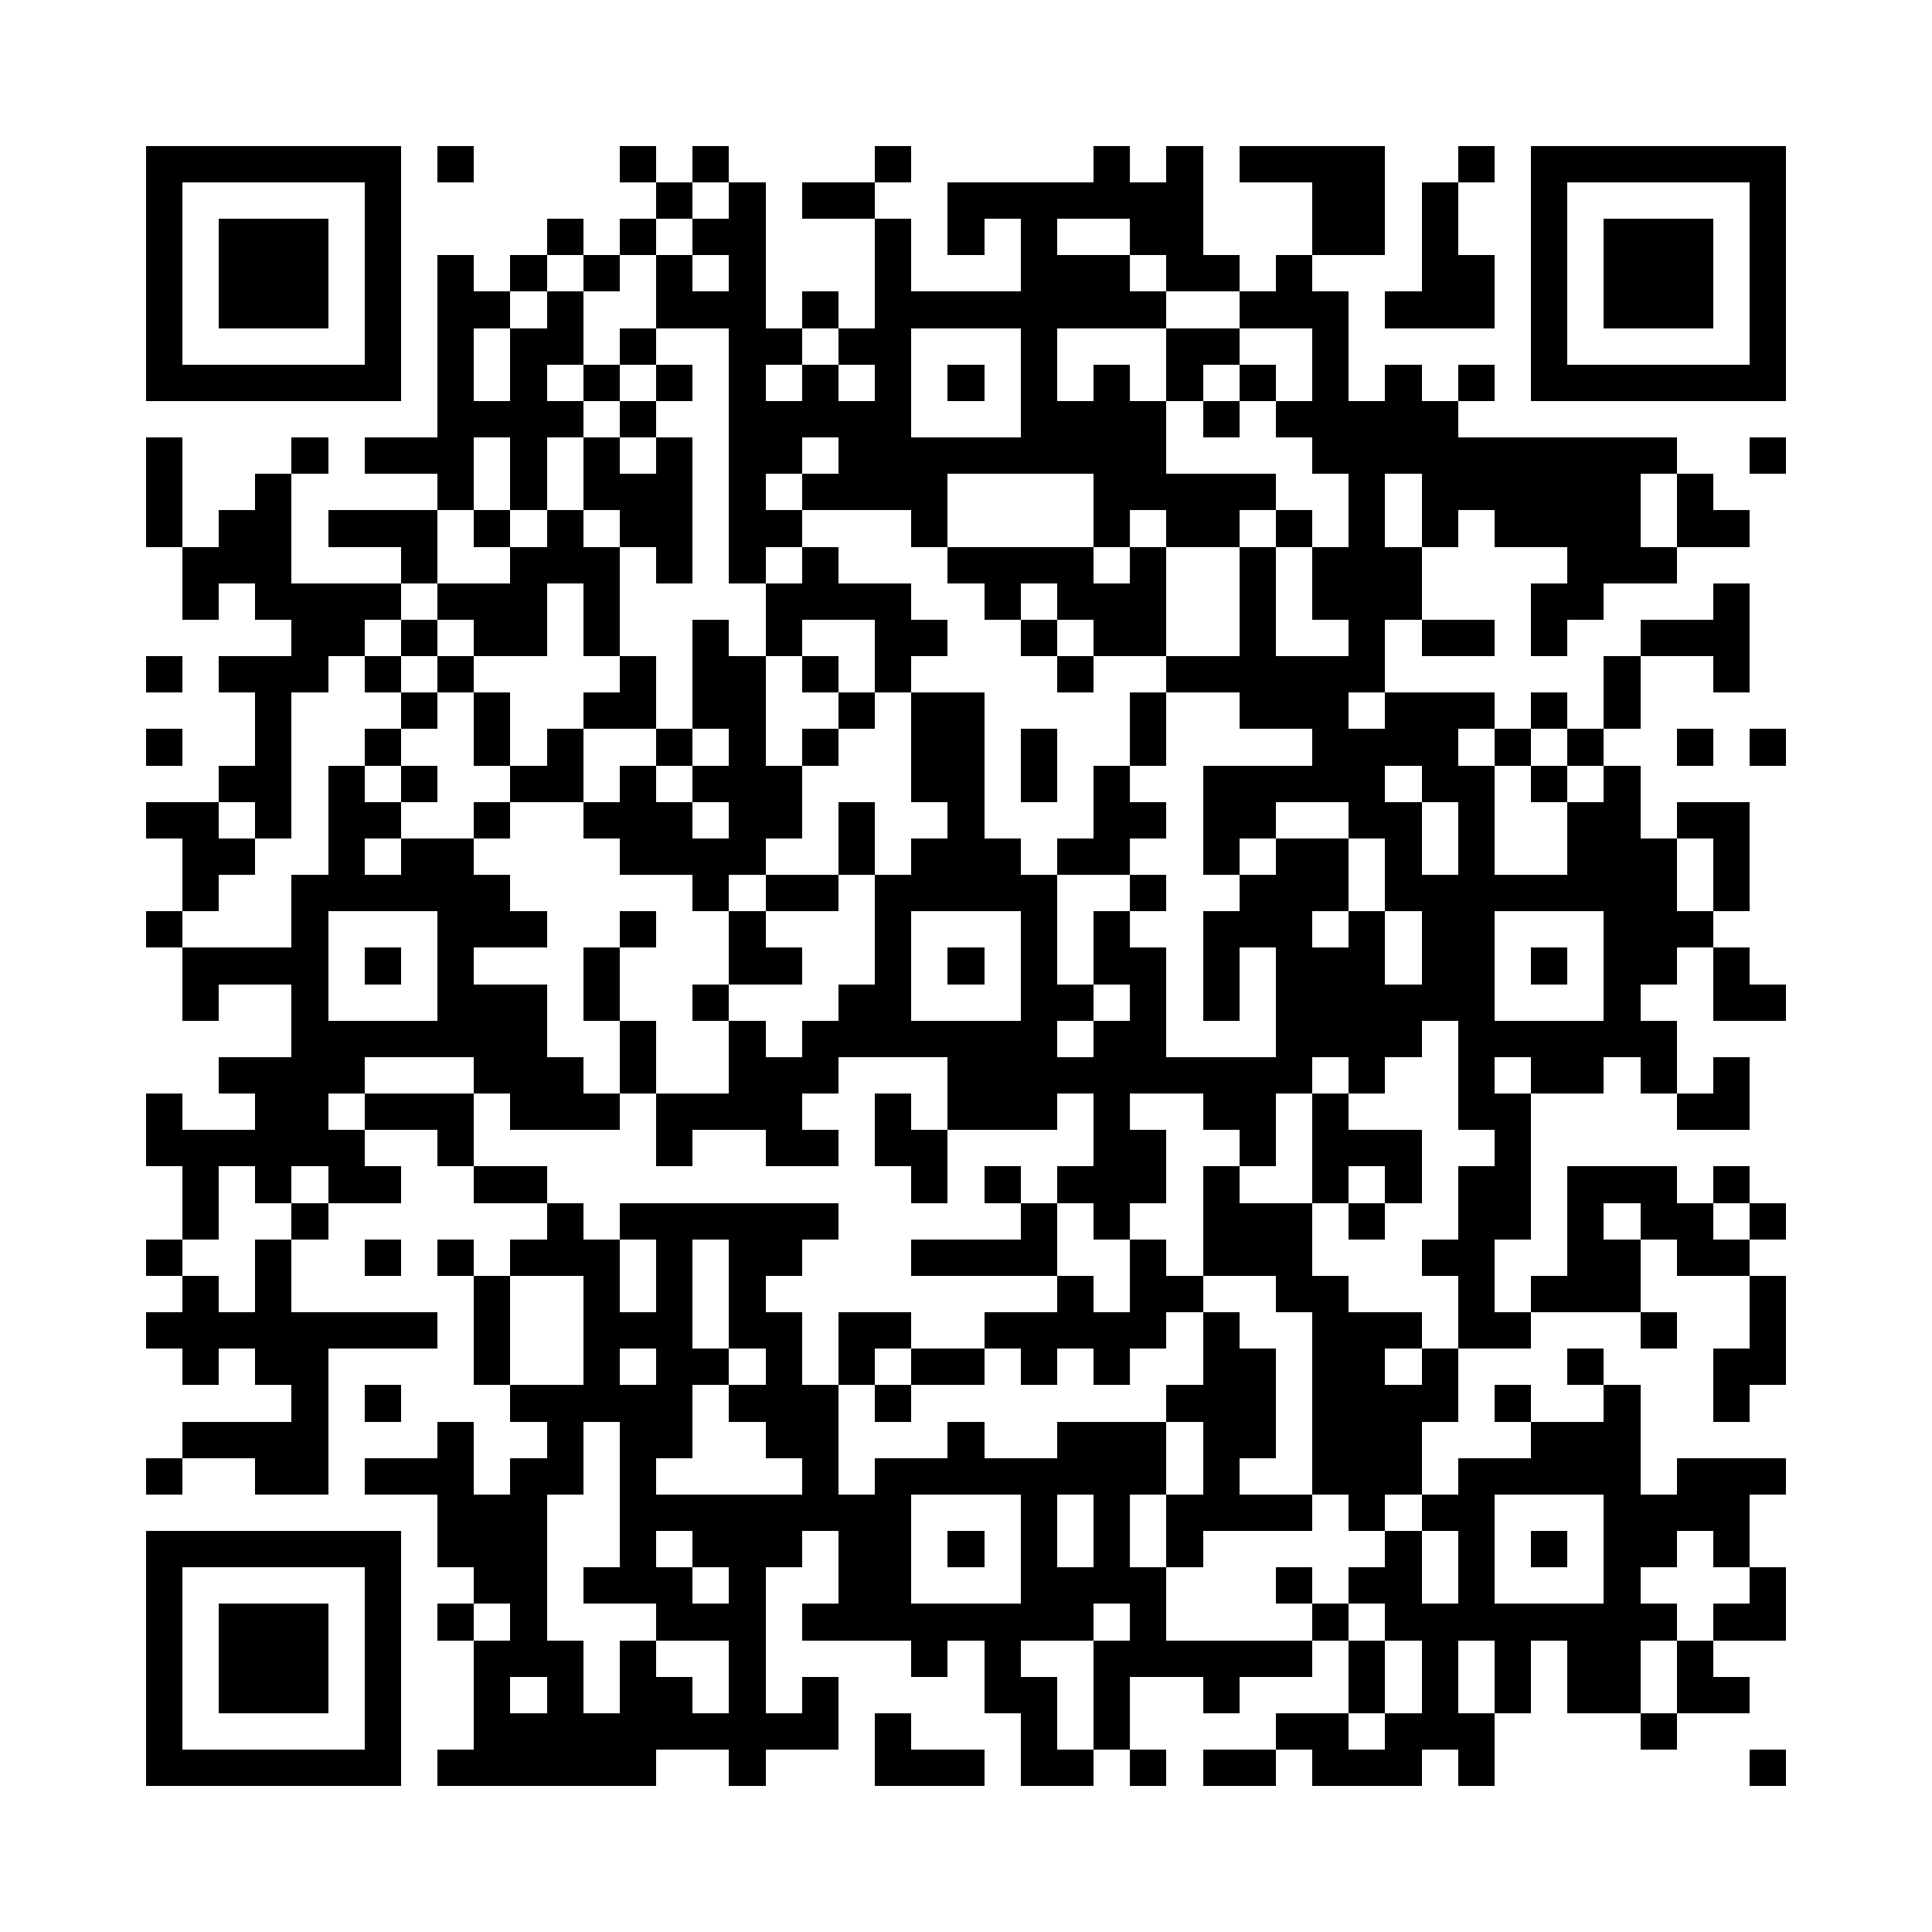
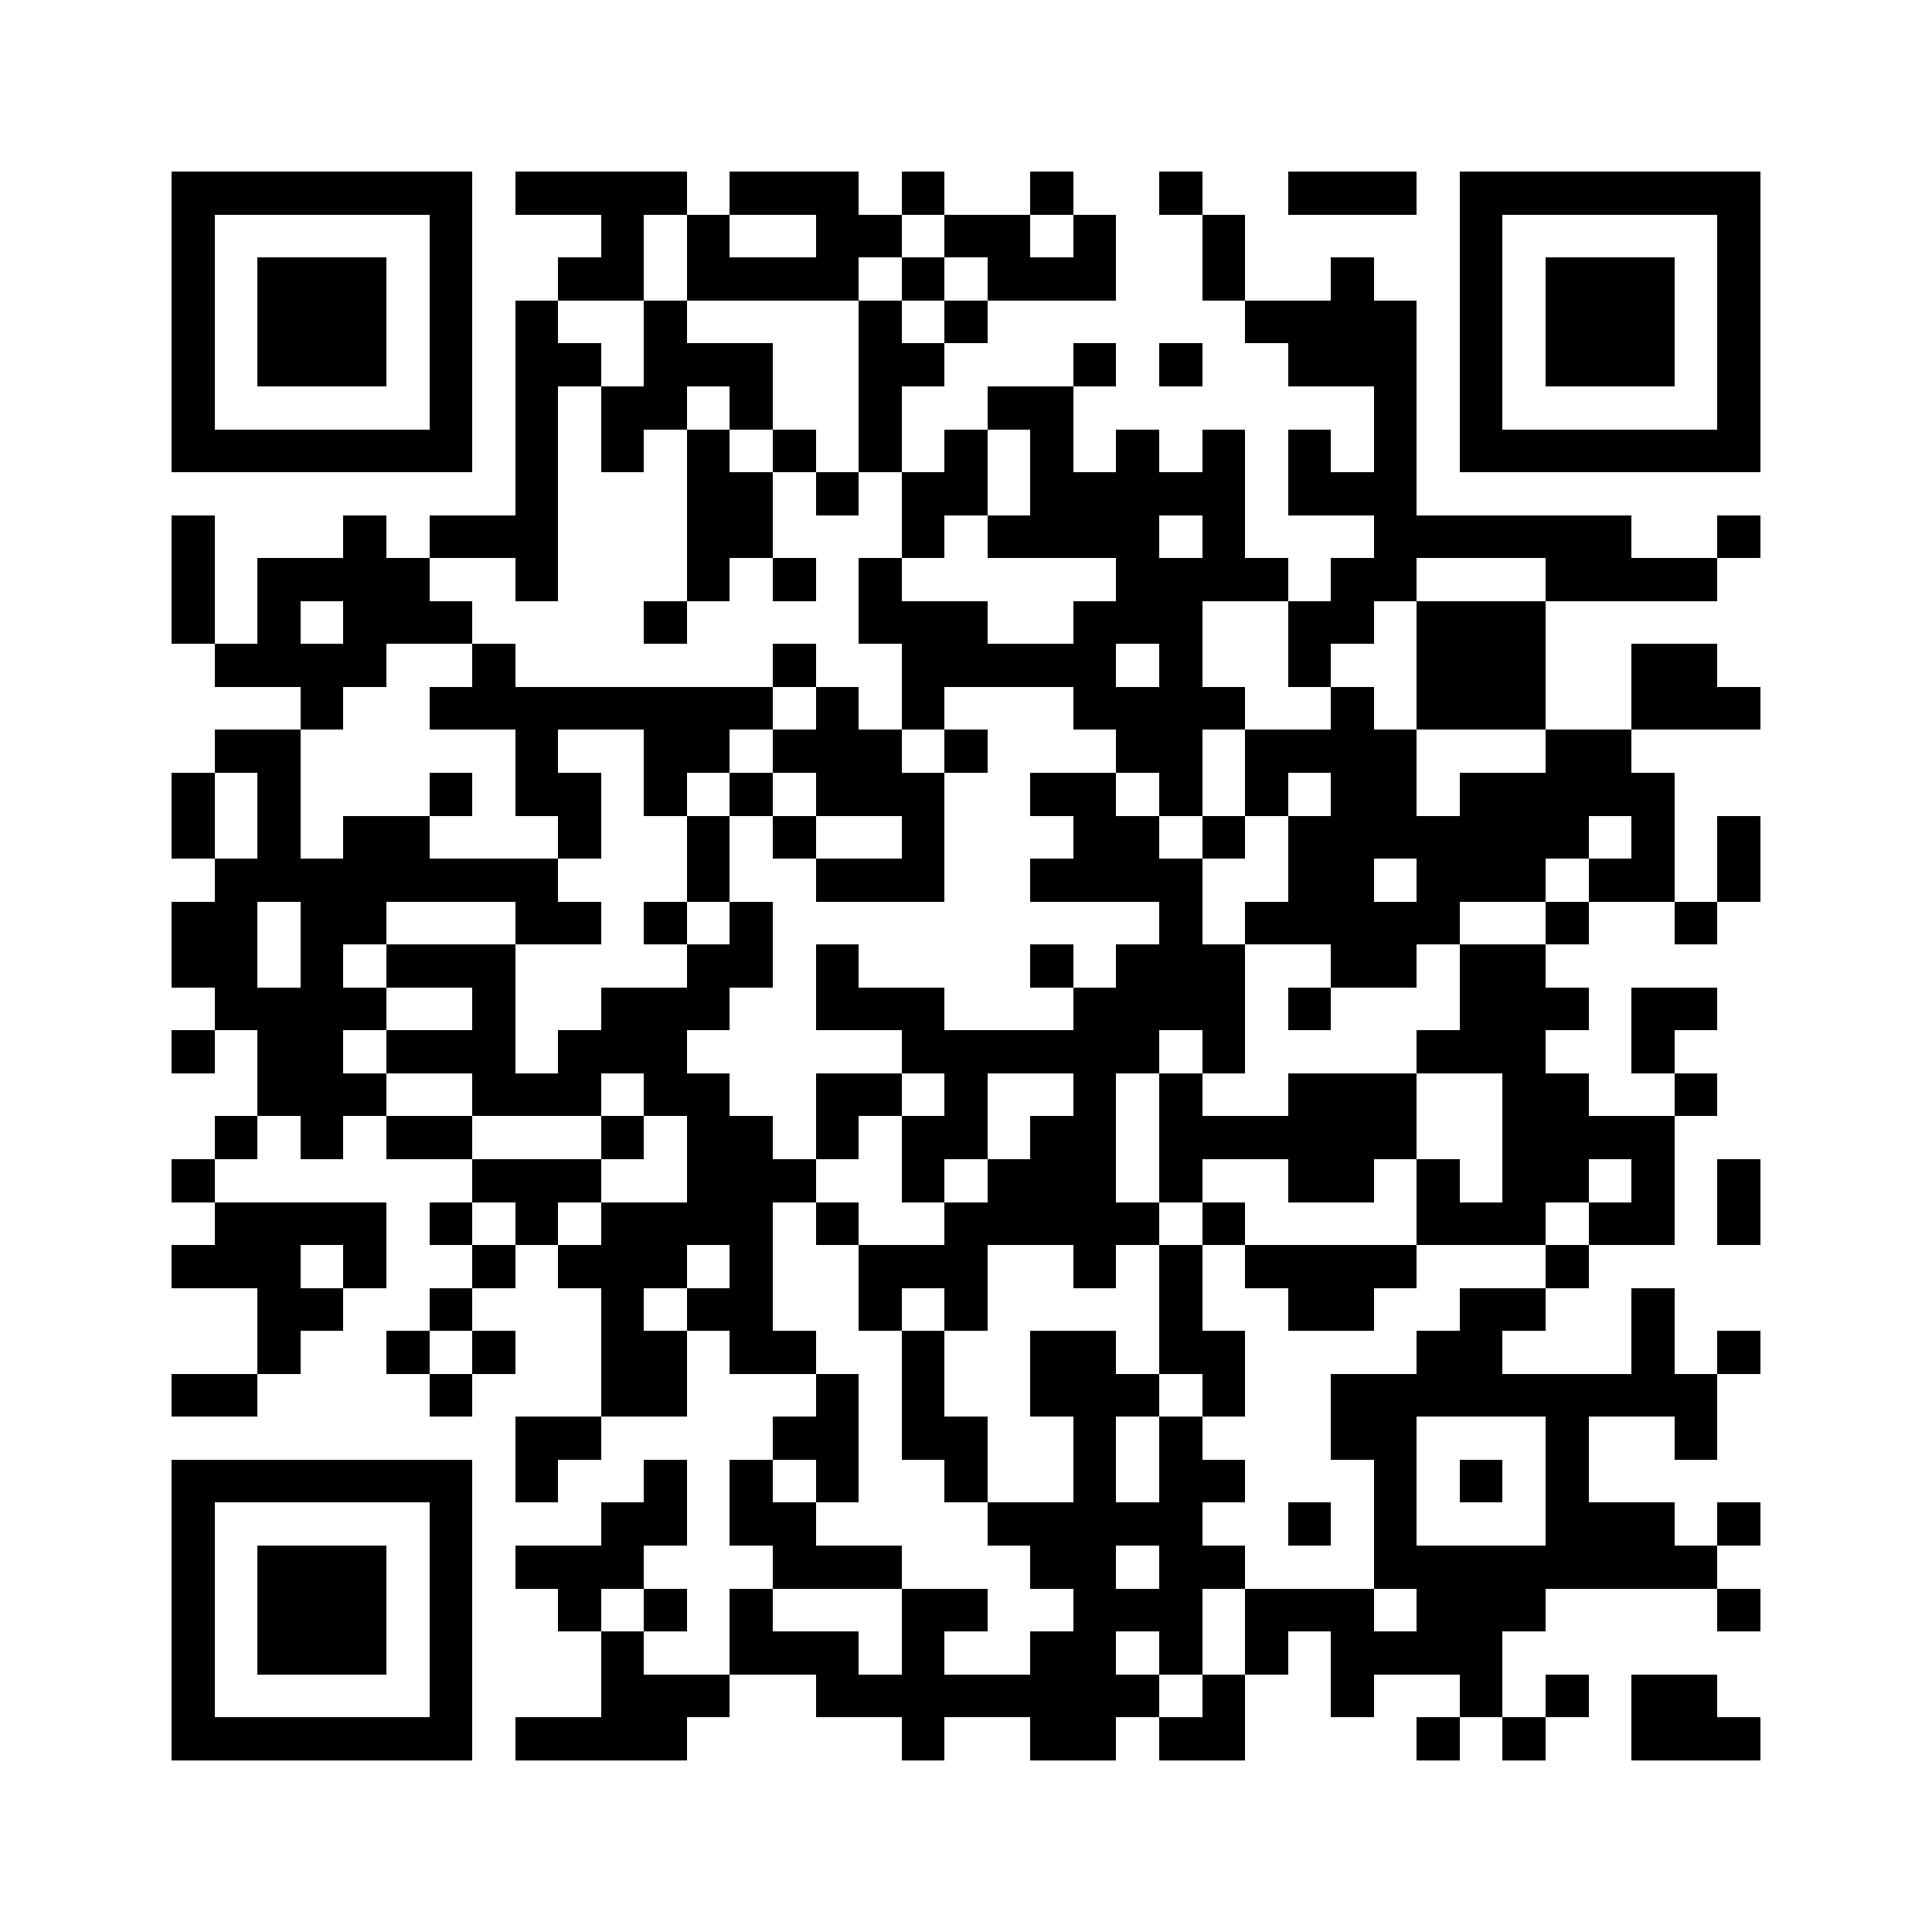
- <svg xmlns="http://www.w3.org/2000/svg" width="640" height="640" viewBox="0 0 53 53" shape-rendering="crispEdges">
-   <path fill="#ffffff" d="M0 0h53v53H0z" />
-   <path stroke="#000000" d="M4 4.5h7m1 0h1m4 0h1m1 0h1m4 0h1m5 0h1m1 0h1m1 0h4m2 0h1m1 0h7M4 5.5h1m5 0h1m7 0h1m1 0h1m1 0h2m2 0h7m3 0h2m1 0h1m2 0h1m5 0h1M4 6.5h1m1 0h3m1 0h1m4 0h1m1 0h1m1 0h2m3 0h1m1 0h1m1 0h1m2 0h2m3 0h2m1 0h1m2 0h1m1 0h3m1 0h1M4 7.5h1m1 0h3m1 0h1m1 0h1m1 0h1m1 0h1m1 0h1m1 0h1m3 0h1m3 0h3m1 0h2m1 0h1m3 0h2m1 0h1m1 0h3m1 0h1M4 8.5h1m1 0h3m1 0h1m1 0h2m1 0h1m2 0h3m1 0h1m1 0h8m2 0h3m1 0h3m1 0h1m1 0h3m1 0h1M4 9.5h1m5 0h1m1 0h1m1 0h2m1 0h1m2 0h2m1 0h2m3 0h1m3 0h2m2 0h1m5 0h1m5 0h1M4 10.5h7m1 0h1m1 0h1m1 0h1m1 0h1m1 0h1m1 0h1m1 0h1m1 0h1m1 0h1m1 0h1m1 0h1m1 0h1m1 0h1m1 0h1m1 0h1m1 0h7M12 11.5h4m1 0h1m2 0h5m3 0h4m1 0h1m1 0h5M4 12.5h1m3 0h1m1 0h3m1 0h1m1 0h1m1 0h1m1 0h2m1 0h9m4 0h10m2 0h1M4 13.5h1m2 0h1m4 0h1m1 0h1m1 0h3m1 0h1m1 0h4m4 0h5m2 0h1m1 0h6m1 0h1M4 14.5h1m1 0h2m1 0h3m1 0h1m1 0h1m1 0h2m1 0h2m3 0h1m4 0h1m1 0h2m1 0h1m1 0h1m1 0h1m1 0h4m1 0h2M5 15.5h3m3 0h1m2 0h3m1 0h1m1 0h1m1 0h1m3 0h4m1 0h1m2 0h1m1 0h3m4 0h3M5 16.5h1m1 0h4m1 0h3m1 0h1m4 0h4m2 0h1m1 0h3m2 0h1m1 0h3m3 0h2m3 0h1M8 17.5h2m1 0h1m1 0h2m1 0h1m2 0h1m1 0h1m2 0h2m2 0h1m1 0h2m2 0h1m2 0h1m1 0h2m1 0h1m2 0h3M4 18.5h1m1 0h3m1 0h1m1 0h1m4 0h1m1 0h2m1 0h1m1 0h1m4 0h1m2 0h6m6 0h1m2 0h1M7 19.5h1m3 0h1m1 0h1m2 0h2m1 0h2m2 0h1m1 0h2m4 0h1m2 0h3m1 0h3m1 0h1m1 0h1M4 20.5h1m2 0h1m2 0h1m2 0h1m1 0h1m2 0h1m1 0h1m1 0h1m2 0h2m1 0h1m2 0h1m4 0h4m1 0h1m1 0h1m2 0h1m1 0h1M6 21.5h2m1 0h1m1 0h1m2 0h2m1 0h1m1 0h3m3 0h2m1 0h1m1 0h1m2 0h5m1 0h2m1 0h1m1 0h1M4 22.5h2m1 0h1m1 0h2m2 0h1m2 0h3m1 0h2m1 0h1m2 0h1m3 0h2m1 0h2m2 0h2m1 0h1m2 0h2m1 0h2M5 23.5h2m2 0h1m1 0h2m4 0h4m2 0h1m1 0h3m1 0h2m2 0h1m1 0h2m1 0h1m1 0h1m2 0h3m1 0h1M5 24.5h1m2 0h6m5 0h1m1 0h2m1 0h5m2 0h1m2 0h3m1 0h8m1 0h1M4 25.5h1m3 0h1m3 0h3m2 0h1m2 0h1m3 0h1m3 0h1m1 0h1m2 0h3m1 0h1m1 0h2m3 0h3M5 26.5h4m1 0h1m1 0h1m3 0h1m3 0h2m2 0h1m1 0h1m1 0h1m1 0h2m1 0h1m1 0h3m1 0h2m1 0h1m1 0h2m1 0h1M5 27.5h1m2 0h1m3 0h3m1 0h1m2 0h1m3 0h2m3 0h2m1 0h1m1 0h1m1 0h6m3 0h1m2 0h2M8 28.5h7m2 0h1m2 0h1m1 0h7m1 0h2m3 0h4m1 0h6M6 29.5h4m3 0h3m1 0h1m2 0h3m3 0h10m1 0h1m2 0h1m1 0h2m1 0h1m1 0h1M4 30.5h1m2 0h2m1 0h3m1 0h3m1 0h4m2 0h1m1 0h3m1 0h1m2 0h2m1 0h1m3 0h2m4 0h2M4 31.5h6m2 0h1m5 0h1m2 0h2m1 0h2m4 0h2m2 0h1m1 0h3m2 0h1M5 32.5h1m1 0h1m1 0h2m2 0h2m10 0h1m1 0h1m1 0h3m1 0h1m2 0h1m1 0h1m1 0h2m1 0h3m1 0h1M5 33.5h1m2 0h1m6 0h1m1 0h6m5 0h1m1 0h1m2 0h3m1 0h1m2 0h2m1 0h1m1 0h2m1 0h1M4 34.5h1m2 0h1m2 0h1m1 0h1m1 0h3m1 0h1m1 0h2m3 0h4m2 0h1m1 0h3m3 0h2m2 0h2m1 0h2M5 35.5h1m1 0h1m5 0h1m2 0h1m1 0h1m1 0h1m8 0h1m1 0h2m2 0h2m3 0h1m1 0h3m3 0h1M4 36.5h8m1 0h1m2 0h3m1 0h2m1 0h2m2 0h5m1 0h1m2 0h3m1 0h2m3 0h1m2 0h1M5 37.5h1m1 0h2m4 0h1m2 0h1m1 0h2m1 0h1m1 0h1m1 0h2m1 0h1m1 0h1m2 0h2m1 0h2m1 0h1m3 0h1m3 0h2M8 38.5h1m1 0h1m3 0h5m1 0h3m1 0h1m7 0h3m1 0h4m1 0h1m2 0h1m2 0h1M5 39.5h4m3 0h1m2 0h1m1 0h2m2 0h2m3 0h1m2 0h3m1 0h2m1 0h3m3 0h3M4 40.5h1m2 0h2m1 0h3m1 0h2m1 0h1m4 0h1m1 0h8m1 0h1m2 0h3m1 0h5m1 0h3M12 41.5h3m2 0h8m3 0h1m1 0h1m1 0h4m1 0h1m1 0h2m3 0h4M4 42.5h7m1 0h3m2 0h1m1 0h3m1 0h2m1 0h1m1 0h1m1 0h1m1 0h1m5 0h1m1 0h1m1 0h1m1 0h2m1 0h1M4 43.5h1m5 0h1m2 0h2m1 0h3m1 0h1m2 0h2m3 0h4m3 0h1m1 0h2m1 0h1m3 0h1m3 0h1M4 44.5h1m1 0h3m1 0h1m1 0h1m1 0h1m3 0h3m1 0h8m1 0h1m4 0h1m1 0h8m1 0h2M4 45.5h1m1 0h3m1 0h1m2 0h3m1 0h1m2 0h1m4 0h1m1 0h1m2 0h6m1 0h1m1 0h1m1 0h1m1 0h2m1 0h1M4 46.5h1m1 0h3m1 0h1m2 0h1m1 0h1m1 0h2m1 0h1m1 0h1m4 0h2m1 0h1m2 0h1m3 0h1m1 0h1m1 0h1m1 0h2m1 0h2M4 47.5h1m5 0h1m2 0h10m1 0h1m3 0h1m1 0h1m4 0h2m1 0h3m4 0h1M4 48.5h7m1 0h6m2 0h1m3 0h3m1 0h2m1 0h1m1 0h2m1 0h3m1 0h1m7 0h1" />
+ <svg xmlns="http://www.w3.org/2000/svg" width="640" height="640" viewBox="0 0 45 45" shape-rendering="crispEdges">
+   <path fill="#ffffff" d="M0 0h45v45H0z" />
+   <path stroke="#000000" d="M4 4.5h7m1 0h4m1 0h3m1 0h1m2 0h1m2 0h1m2 0h3m1 0h7M4 5.5h1m5 0h1m3 0h1m1 0h1m2 0h2m1 0h2m1 0h1m2 0h1m5 0h1m5 0h1M4 6.5h1m1 0h3m1 0h1m2 0h2m1 0h4m1 0h1m1 0h3m2 0h1m2 0h1m2 0h1m1 0h3m1 0h1M4 7.5h1m1 0h3m1 0h1m1 0h1m2 0h1m4 0h1m1 0h1m6 0h4m1 0h1m1 0h3m1 0h1M4 8.5h1m1 0h3m1 0h1m1 0h2m1 0h3m2 0h2m3 0h1m1 0h1m2 0h3m1 0h1m1 0h3m1 0h1M4 9.5h1m5 0h1m1 0h1m1 0h2m1 0h1m2 0h1m2 0h2m7 0h1m1 0h1m5 0h1M4 10.5h7m1 0h1m1 0h1m1 0h1m1 0h1m1 0h1m1 0h1m1 0h1m1 0h1m1 0h1m1 0h1m1 0h1m1 0h7M12 11.5h1m3 0h2m1 0h1m1 0h2m1 0h5m1 0h3M4 12.5h1m3 0h1m1 0h3m3 0h2m3 0h1m1 0h4m1 0h1m3 0h6m2 0h1M4 13.5h1m1 0h4m2 0h1m3 0h1m1 0h1m1 0h1m5 0h4m1 0h2m3 0h4M4 14.5h1m1 0h1m1 0h3m4 0h1m4 0h3m2 0h3m2 0h2m1 0h3M5 15.5h4m2 0h1m6 0h1m2 0h5m1 0h1m2 0h1m2 0h3m2 0h2M7 16.5h1m2 0h8m1 0h1m1 0h1m3 0h4m2 0h1m1 0h3m2 0h3M5 17.5h2m5 0h1m2 0h2m1 0h3m1 0h1m3 0h2m1 0h4m3 0h2M4 18.5h1m1 0h1m3 0h1m1 0h2m1 0h1m1 0h1m1 0h3m2 0h2m1 0h1m1 0h1m1 0h2m1 0h5M4 19.5h1m1 0h1m1 0h2m3 0h1m2 0h1m1 0h1m2 0h1m3 0h2m1 0h1m1 0h7m1 0h1m1 0h1M5 20.5h8m3 0h1m2 0h3m2 0h4m2 0h2m1 0h3m1 0h2m1 0h1M4 21.5h2m1 0h2m3 0h2m1 0h1m1 0h1m9 0h1m1 0h5m2 0h1m2 0h1M4 22.5h2m1 0h1m1 0h3m4 0h2m1 0h1m4 0h1m1 0h3m2 0h2m1 0h2M5 23.5h4m2 0h1m2 0h3m2 0h3m3 0h4m1 0h1m3 0h3m1 0h2M4 24.5h1m1 0h2m1 0h3m1 0h3m5 0h6m1 0h1m4 0h3m2 0h1M6 25.5h3m2 0h3m1 0h2m2 0h2m1 0h1m2 0h1m1 0h1m2 0h3m2 0h2m2 0h1M5 26.5h1m1 0h1m1 0h2m3 0h1m1 0h2m1 0h1m1 0h2m1 0h2m1 0h6m2 0h4M4 27.5h1m6 0h3m2 0h3m2 0h1m1 0h3m1 0h1m2 0h2m1 0h1m1 0h2m1 0h1m1 0h1M5 28.5h4m1 0h1m1 0h1m1 0h4m1 0h1m2 0h5m1 0h1m4 0h3m1 0h2m1 0h1M4 29.5h3m1 0h1m2 0h1m1 0h3m1 0h1m2 0h3m2 0h1m1 0h1m1 0h4m3 0h1M6 30.5h2m2 0h1m3 0h1m1 0h2m2 0h1m1 0h1m4 0h1m2 0h2m2 0h2m2 0h1M6 31.5h1m2 0h1m1 0h1m2 0h2m1 0h2m2 0h1m2 0h2m1 0h2m4 0h2m3 0h1m1 0h1M4 32.5h2m4 0h1m3 0h2m3 0h1m1 0h1m2 0h3m1 0h1m2 0h9M12 33.5h2m4 0h2m1 0h2m2 0h1m1 0h1m3 0h2m3 0h1m2 0h1M4 34.5h7m1 0h1m2 0h1m1 0h1m1 0h1m2 0h1m2 0h1m1 0h2m3 0h1m1 0h1m1 0h1M4 35.5h1m5 0h1m3 0h2m1 0h2m4 0h5m2 0h1m1 0h1m3 0h3m1 0h1M4 36.5h1m1 0h3m1 0h1m1 0h3m3 0h3m3 0h2m1 0h2m3 0h8M4 37.5h1m1 0h3m1 0h1m2 0h1m1 0h1m1 0h1m3 0h2m2 0h3m1 0h3m1 0h3m4 0h1M4 38.5h1m1 0h3m1 0h1m3 0h1m2 0h3m1 0h1m2 0h2m1 0h1m1 0h1m1 0h4M4 39.5h1m5 0h1m3 0h3m2 0h8m1 0h1m2 0h1m2 0h1m1 0h1m1 0h2M4 40.5h7m1 0h4m5 0h1m2 0h2m1 0h2m4 0h1m1 0h1m2 0h3" />
</svg>
